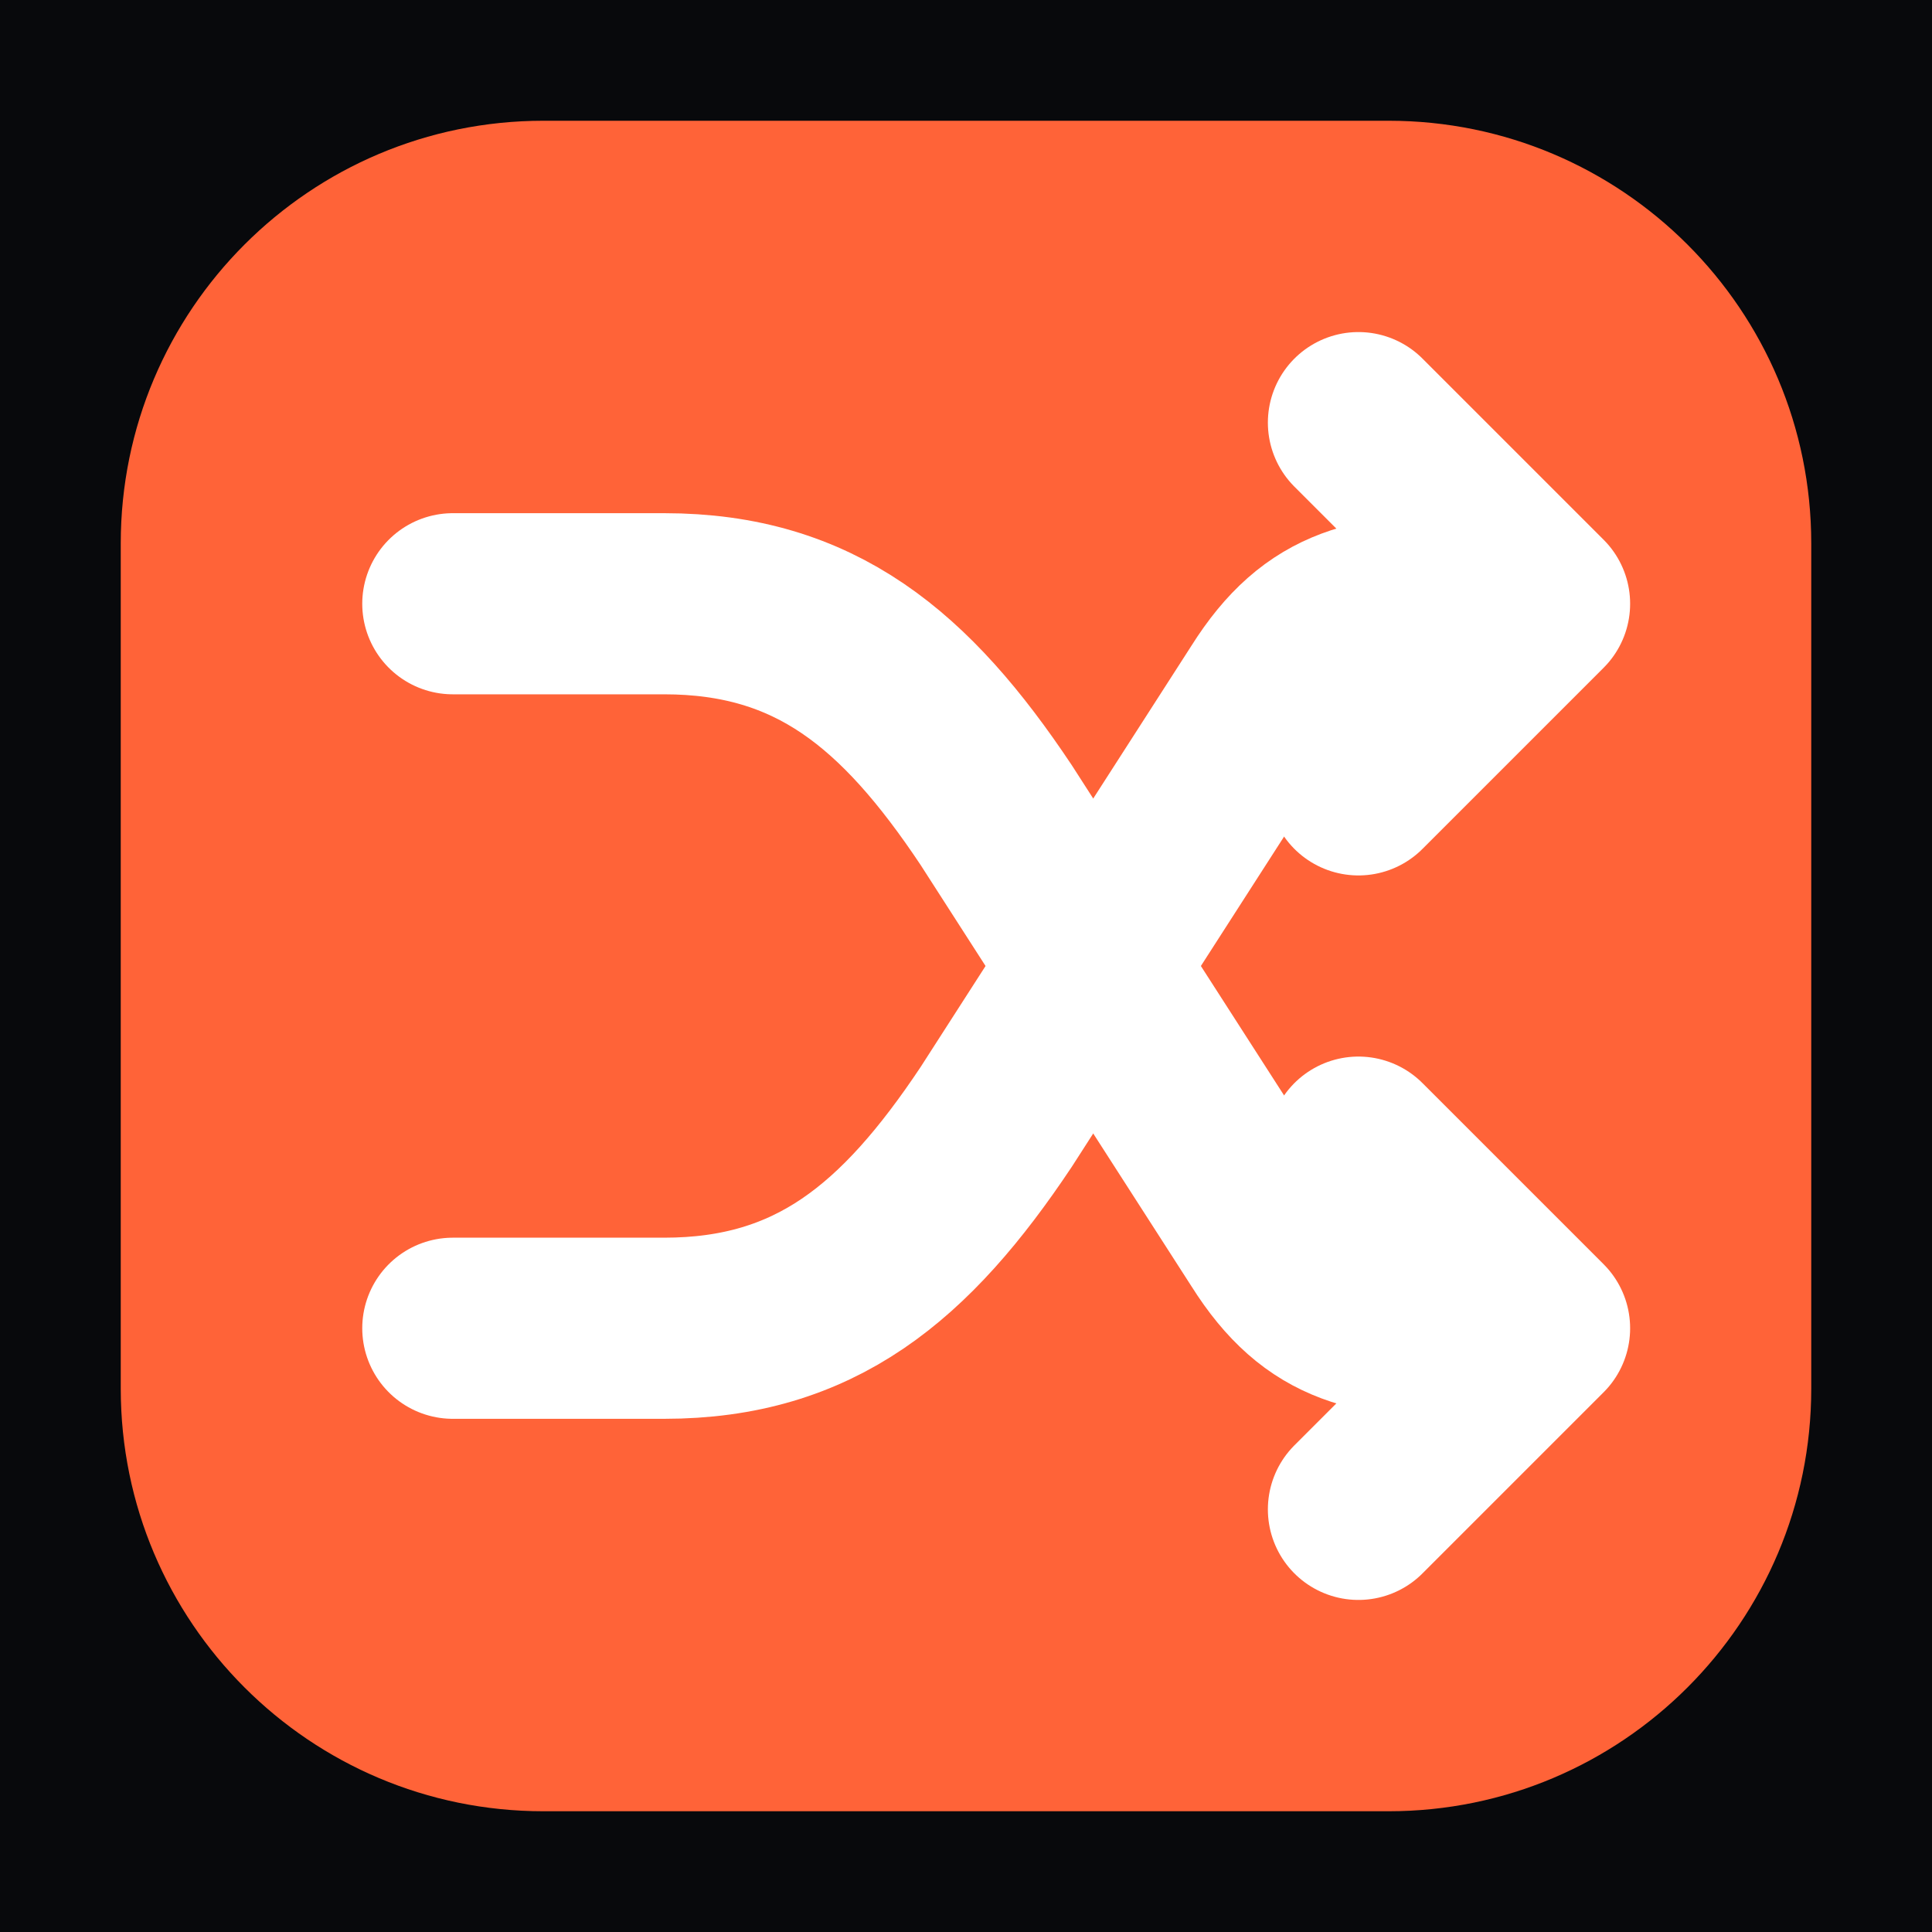
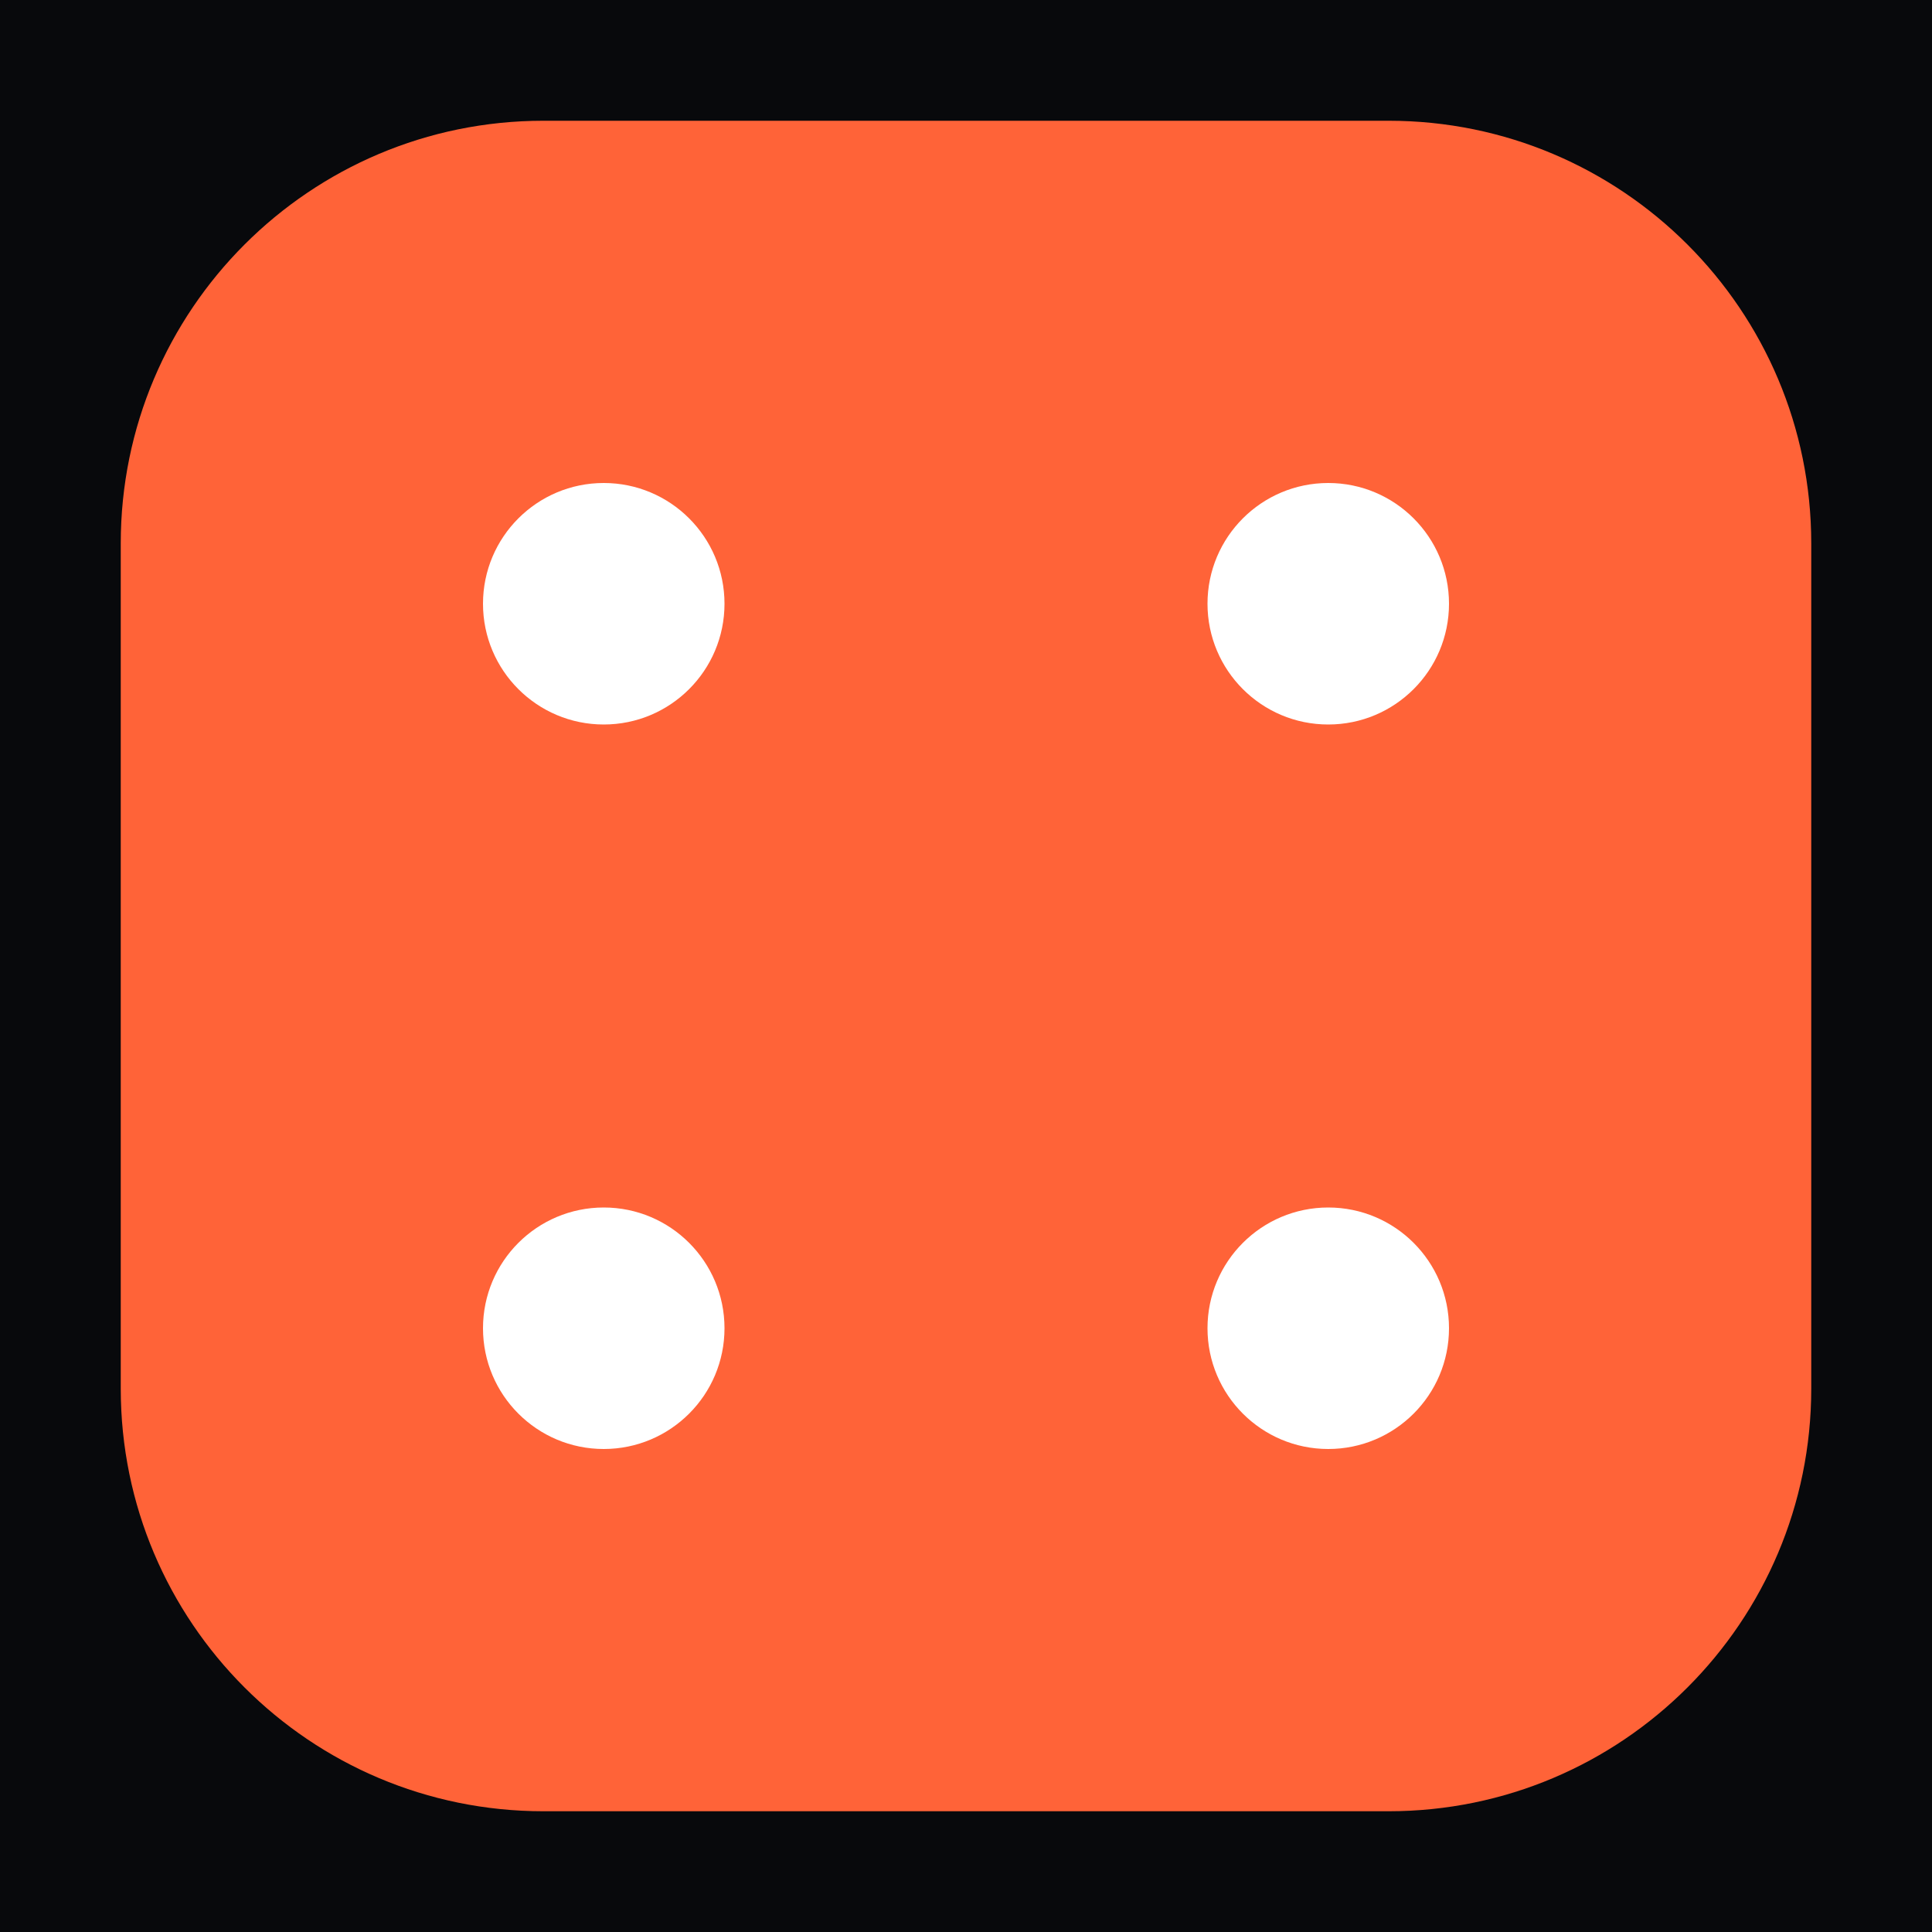
<svg xmlns="http://www.w3.org/2000/svg" viewBox="0 0 64 64" role="img" aria-label="Soundice">
  <rect width="64" height="64" fill="#08090c" />
  <rect x="4" y="4" width="56" height="56" rx="14" fill="#ff6338" />
-   <path d="M15 20h7c5 0 8 2.5 11 7l9 14c1.7 2.7 3.5 3 7 3h1" fill="none" stroke="#fff" stroke-width="6" stroke-linecap="round" />
-   <path d="m45 38 6 6-6 6" fill="none" stroke="#fff" stroke-width="6" stroke-linecap="round" stroke-linejoin="round" />
-   <path d="M15 44h7c5 0 8-2.5 11-7l9-14c1.7-2.7 3.5-3 7-3h1" fill="none" stroke="#fff" stroke-width="6" stroke-linecap="round" />
-   <path d="m45 14 6 6-6 6" fill="none" stroke="#fff" stroke-width="6" stroke-linecap="round" stroke-linejoin="round" />
+   <circle cx="20" cy="20" r="4" fill="#fff" />
+   <circle cx="44" cy="20" r="4" fill="#fff" />
+   <circle cx="20" cy="44" r="4" fill="#fff" />
+   <circle cx="44" cy="44" r="4" fill="#fff" />
</svg>
